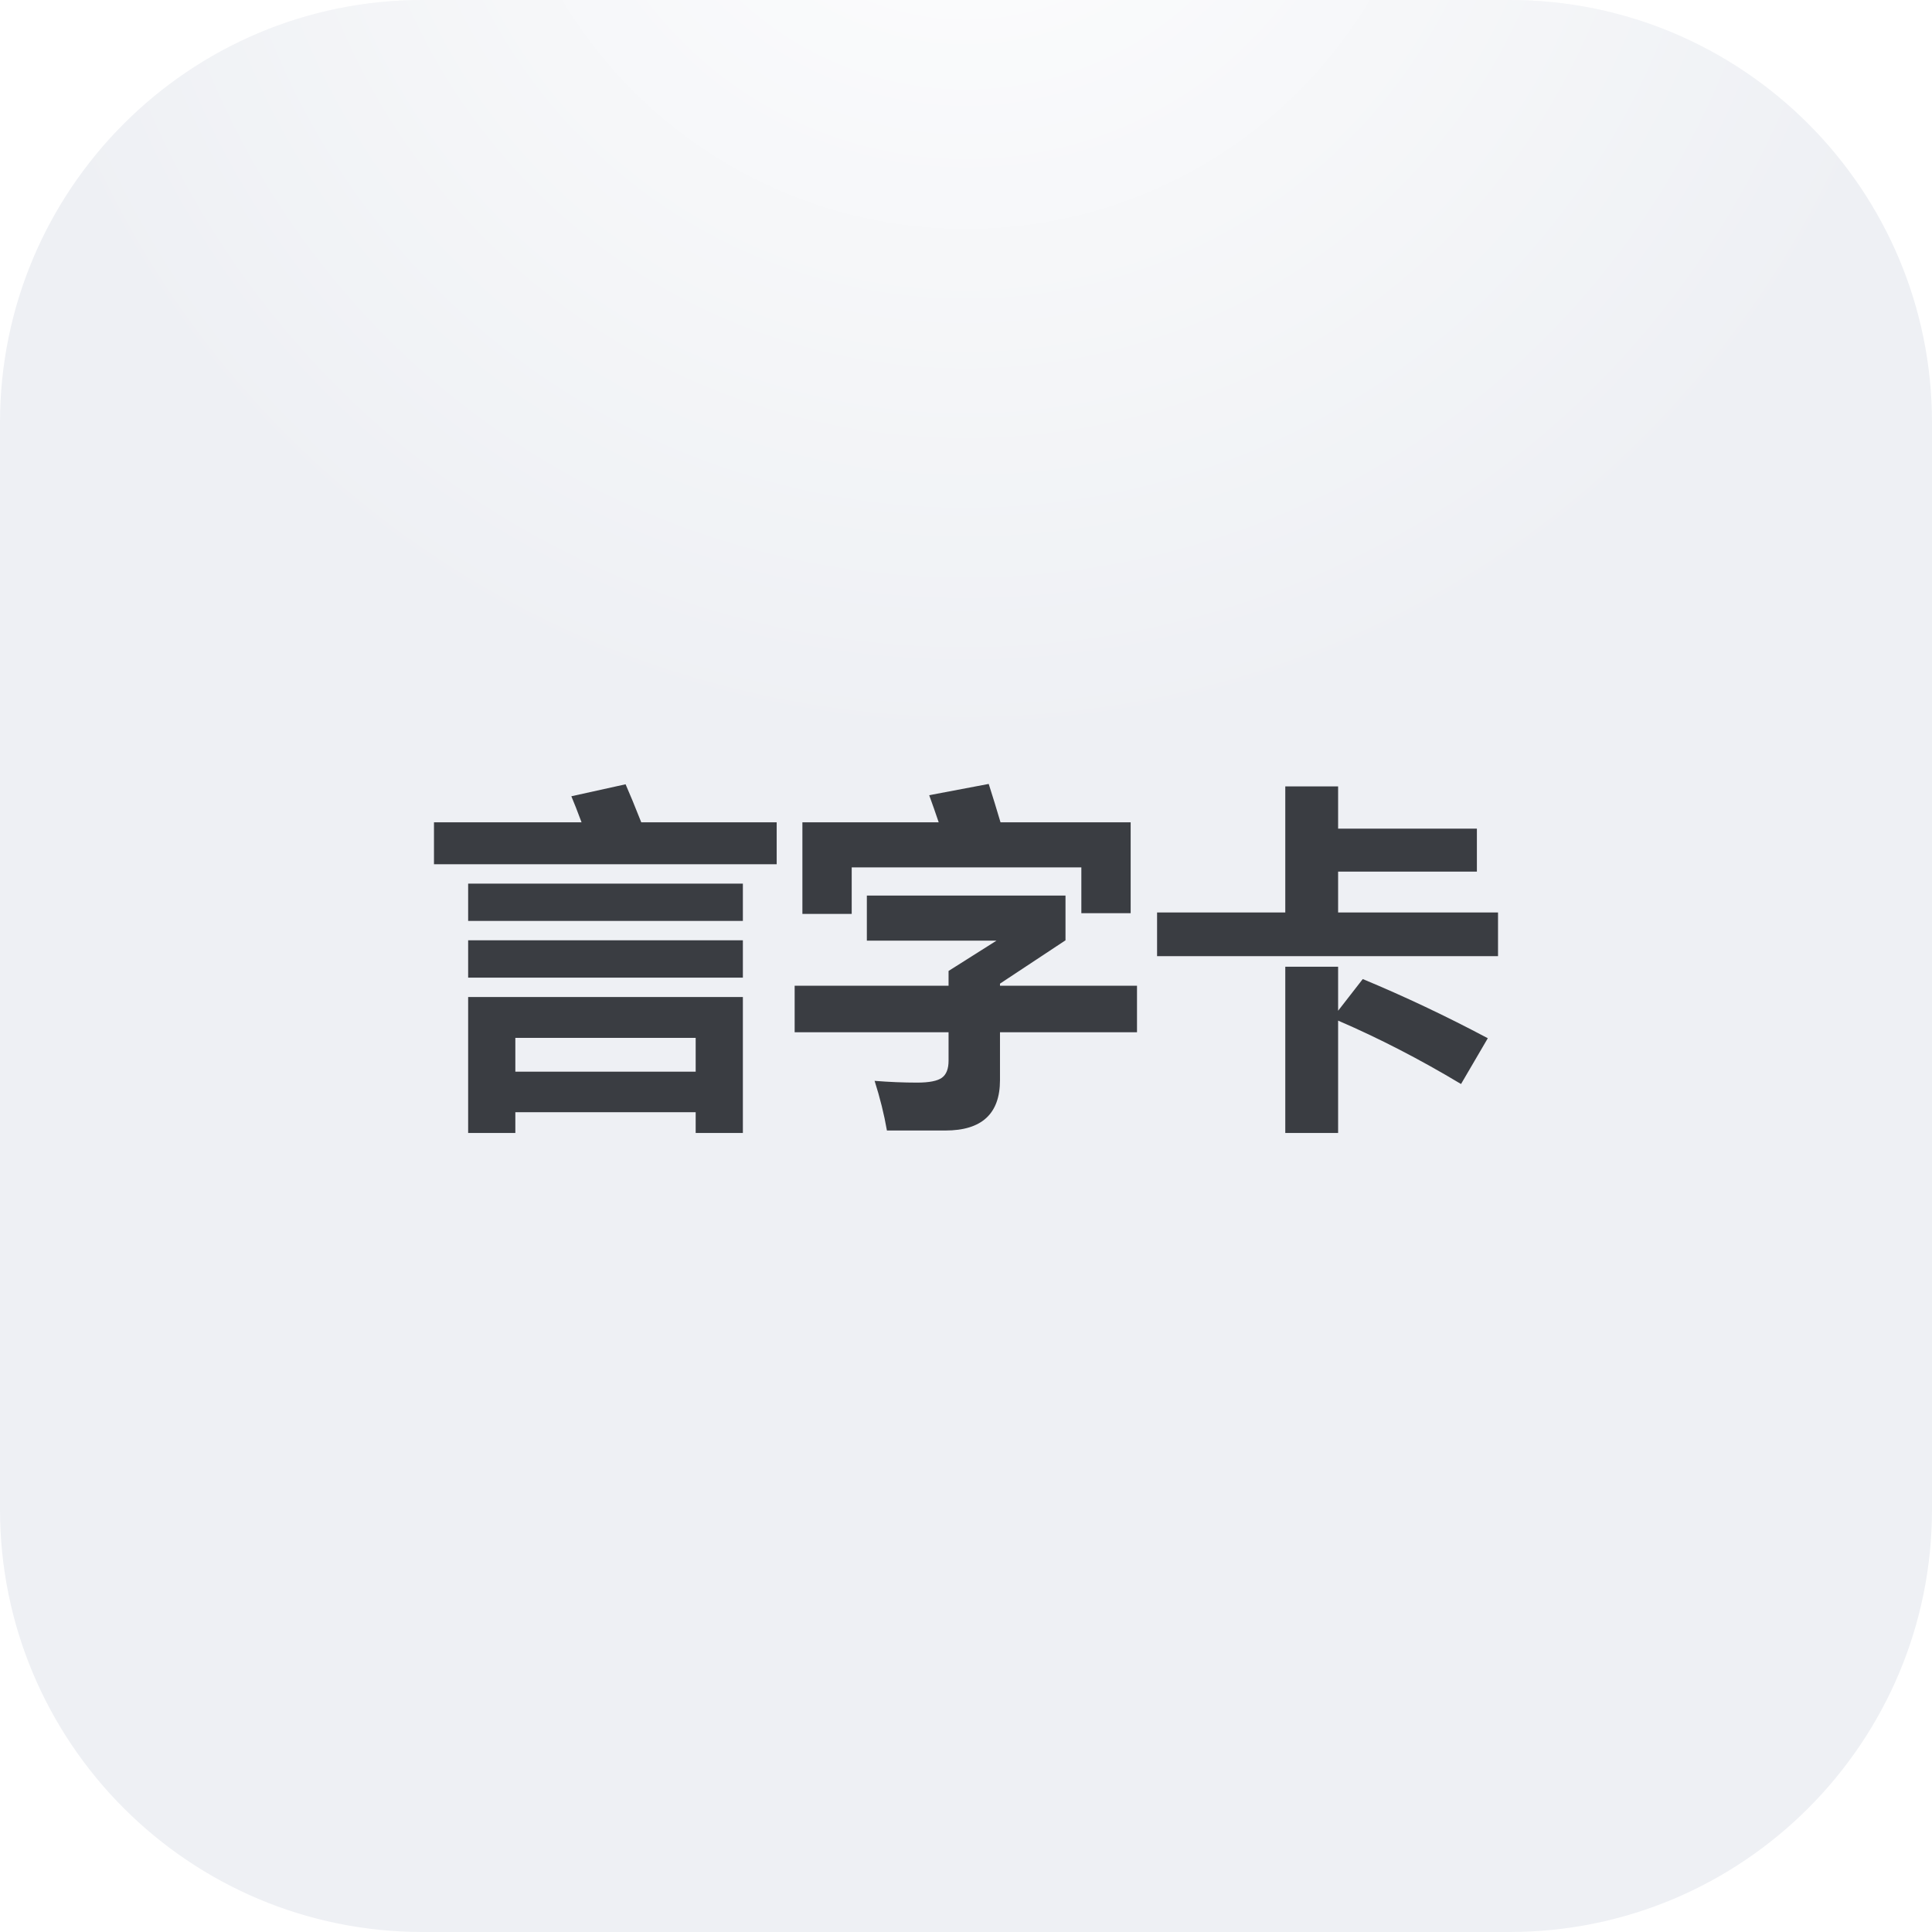
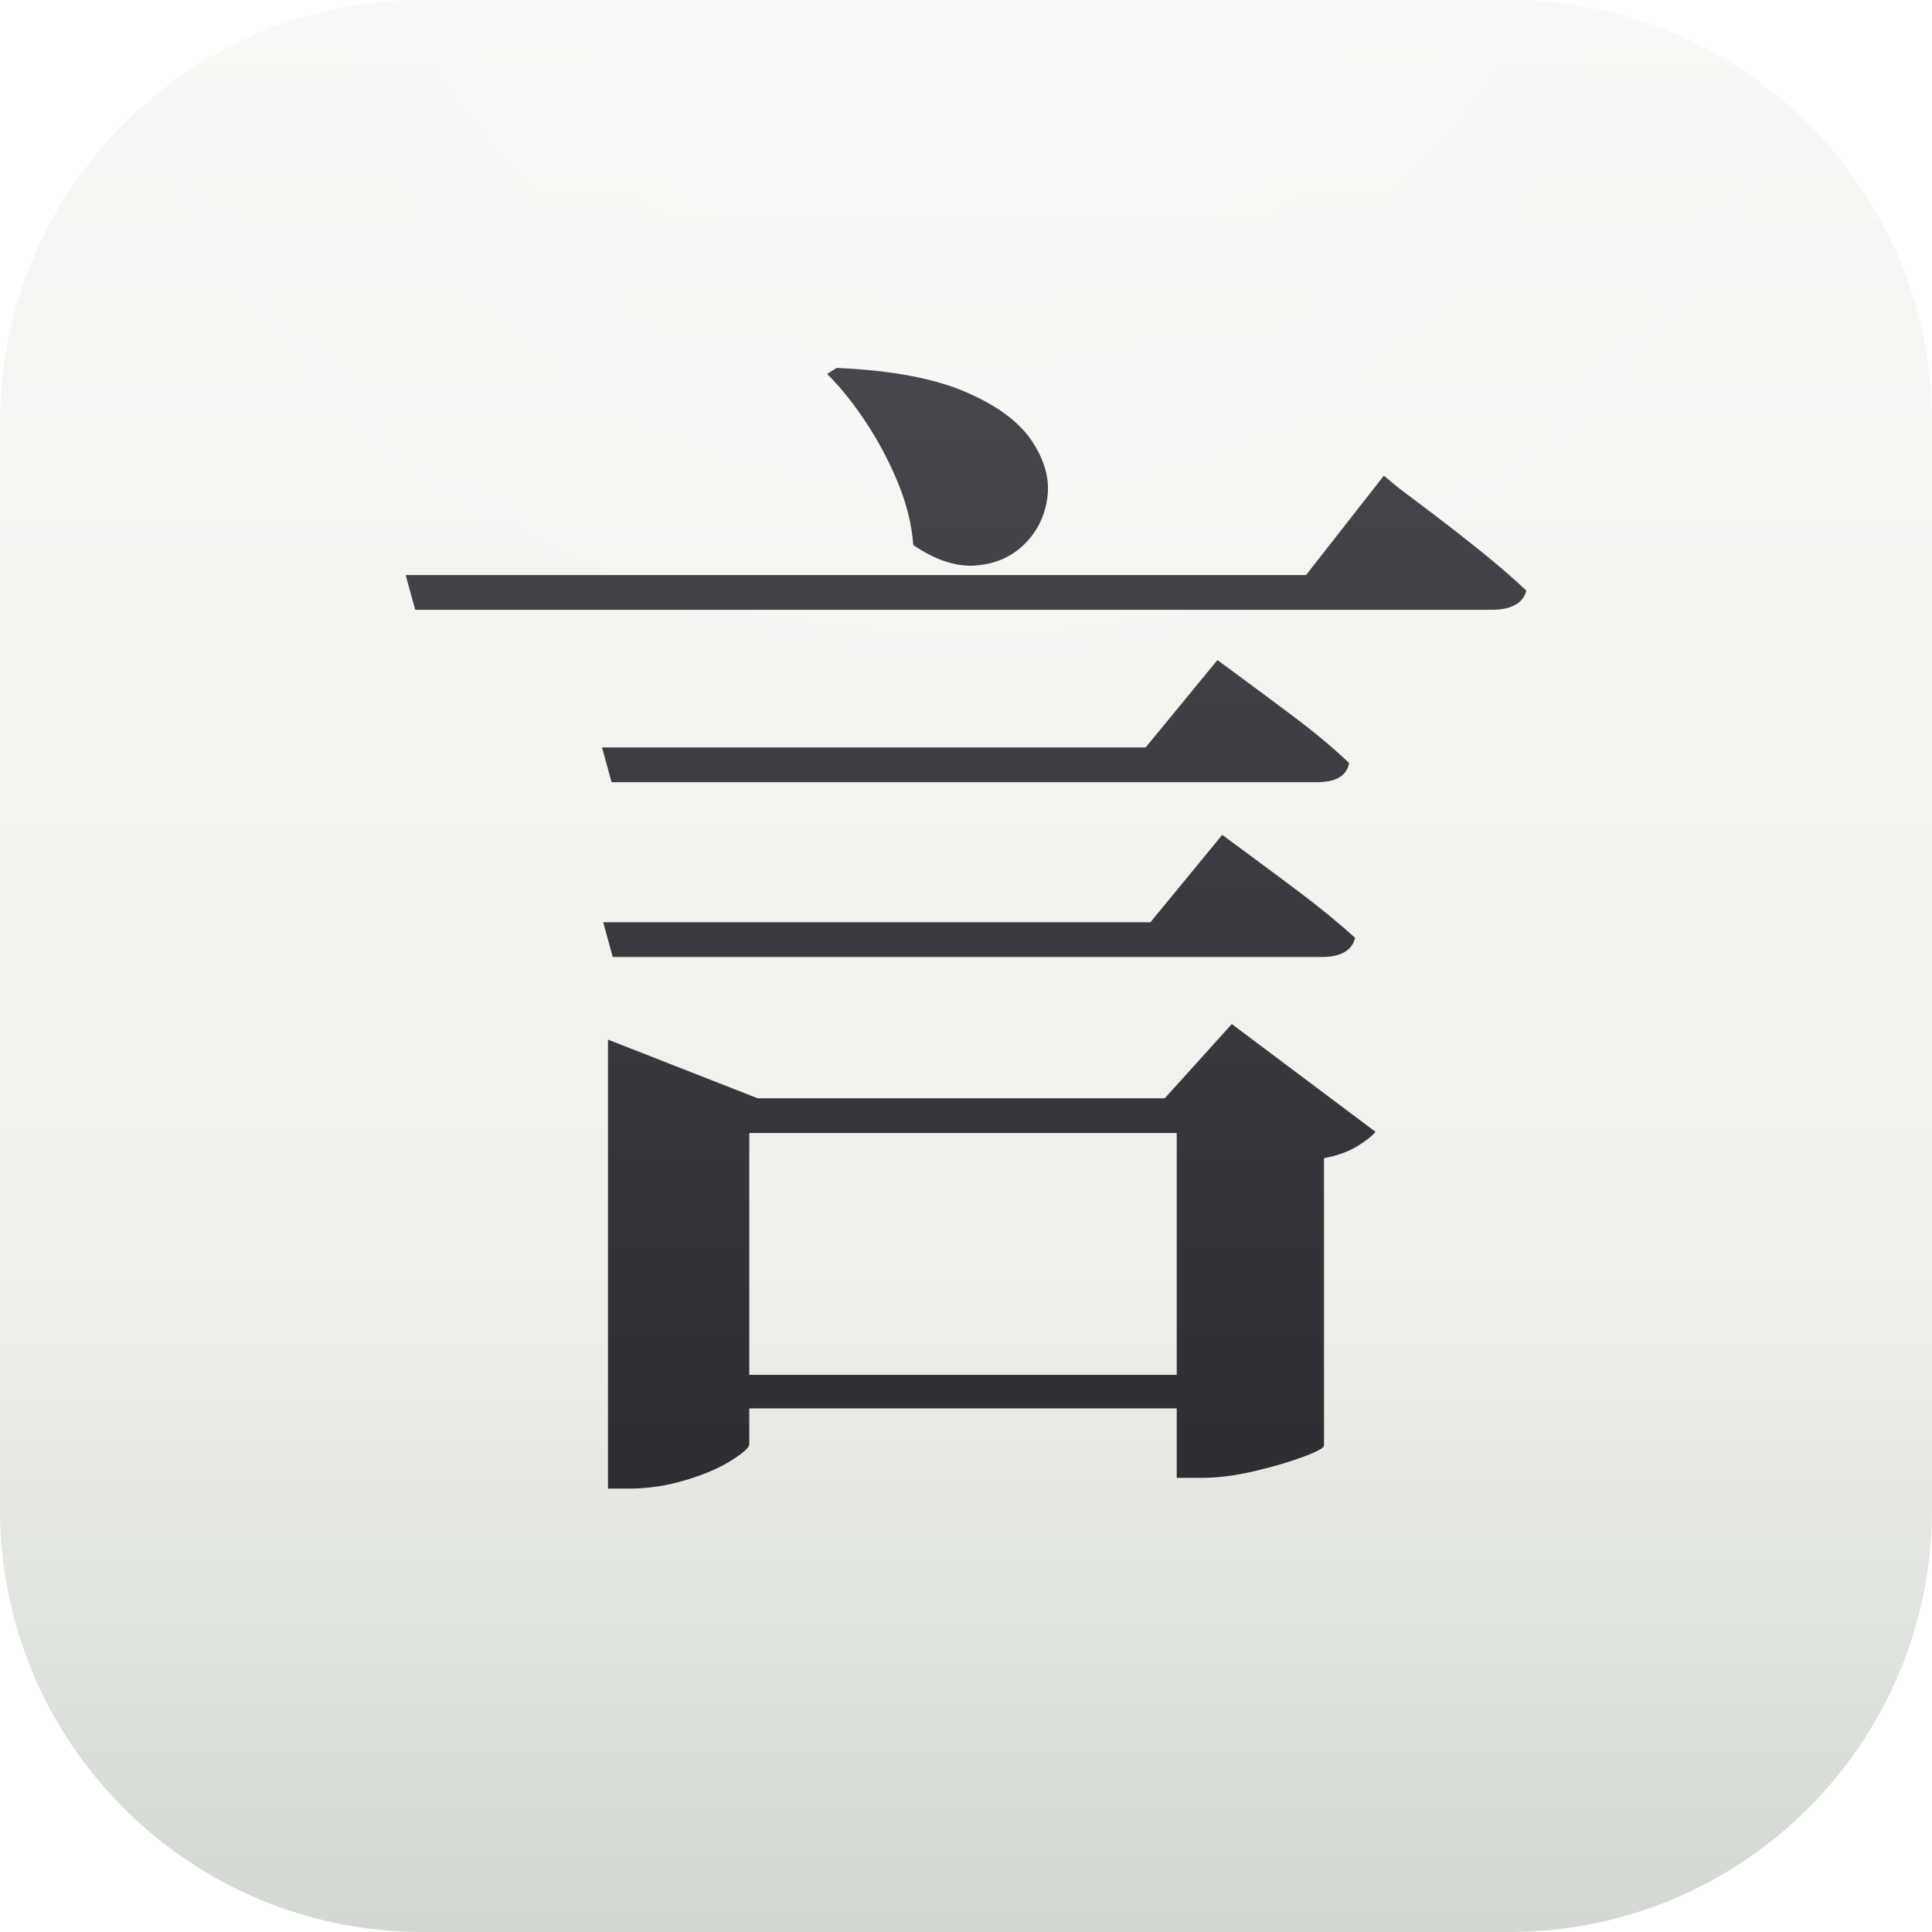
<svg xmlns="http://www.w3.org/2000/svg" viewBox="0 0 1024 1024" width="1024" height="1024" role="img" aria-label="言字卡 应用图标">
  <defs>
-     <radialGradient id="gmist" cx="50%" cy="-12%" r="85%">
-       <stop offset="0%" stop-color="rgba(255,255,255,.95)" />
-       <stop offset="60%" stop-color="rgba(255,255,255,0)" />
+     <linearGradient id="ykb" x1="0" y1="0" x2="0" y2="1">
+       <stop offset="0" stop-color="#F8F9F6" />
+       <stop offset=".7" stop-color="#EEF0EB" />
+       <stop offset="1" stop-color="#DCE2DB" />
+     </linearGradient>
+     <radialGradient id="gmist" cx="50%" cy="-14%" r="95%">
+       <stop offset="0%" stop-color="rgba(255,255,255,.5)" />
+       <stop offset="55%" stop-color="rgba(255,255,255,0)" />
    </radialGradient>
+     <linearGradient id="yksh" x1="0" y1="0" x2="0" y2="1">
+       <stop offset=".62" stop-color="rgba(20,22,24,0)" />
+       <stop offset="1" stop-color="rgba(20,22,24,.05)" />
+     </linearGradient>
+     <linearGradient id="yki" x1="0" y1="0" x2="0" y2="1">
+       <stop offset="0" stop-color="#45474C" />
+       <stop offset="1" stop-color="#2C2E32" />
+     </linearGradient>
  </defs>
-   <rect width="1024" height="1024" rx="224" fill="#eef0f4" />
+   <rect width="1024" height="1024" rx="224" fill="url(#ykb)" />
  <rect width="1024" height="1024" rx="224" fill="url(#gmist)" />
-   <path fill="rgba(26,28,34,0.84)" fill-rule="evenodd" d="M230.02 435.848H308.239Q304.972 427.074 302.825 422.034L331.574 415.687Q334.747 422.874 339.881 435.848H411.659V458.063H230.02ZM248.128 468.33H393.738V488.119H248.128ZM248.128 498.386H393.738V518.174H248.128ZM248.128 600.5V528.441H393.738V600.5H368.723V589.486H273.143V600.5ZM368.723 550.096H273.143V568.018H368.723ZM492.492 421.474 524.041 415.5Q527.121 425.114 530.295 435.848H599.273V484.012H573.138V459.743H451.422V484.385H425.287V435.848H497.532Q495.012 428.381 492.492 421.474ZM421.18 522.468H502.759V514.627L528.148 498.573H459.45V474.678H564.737V498.386L530.015 521.348V522.468H602.633V547.109H530.015V572.498Q530.015 599.193 501.079 599.193H470.09Q467.85 586.312 463.557 572.871Q475.224 573.805 486.051 573.805Q495.665 573.805 499.212 571.238Q502.759 568.671 502.759 562.231V547.109H421.18ZM613.274 483.638H681.226V416.807H709.228V439.208H782.78V461.983H709.228V483.638H793.98V506.787H613.274ZM681.226 512.387H709.228V535.722L722.295 518.921Q755.524 532.735 788.567 550.283L774.379 574.551Q741.71 554.95 709.228 540.949V600.5H681.226Z" />
+   <rect width="1024" height="1024" rx="224" fill="url(#yksh)" />
+   <path fill="url(#yki)" d="M617.346 582.115 652.885 542.769 729.038 599.885Q725.865 603.692 718.885 607.817Q711.904 611.942 701.75 613.846V766.154Q701.75 768.058 690.644 772.183Q679.538 776.308 664.625 779.798Q649.712 783.288 637.019 783.288H623.692V746.481H397.135V765.519Q397.135 768.058 387.615 774.087Q378.096 780.115 363.183 784.558Q348.269 789.0 333.038 789.0H322.25V551.019L401.577 582.115ZM623.692 728.712V600.519H397.135V728.712ZM733.481 252.115 741.096 258.462Q748.712 264.173 760.452 273.058Q772.192 281.942 785.202 292.413Q798.212 302.885 809.0 313.038Q807.731 318.115 802.971 320.654Q798.212 323.192 791.231 323.192H220.077L215 304.788H692.231ZM647.808 442.5 659.865 451.385Q671.923 460.269 688.423 472.644Q704.923 485.019 718.25 497.077Q715.712 507.231 700.481 507.231H324.788L319.712 488.827H609.731ZM645.269 349.846 657.327 358.731Q669.385 367.615 685.885 379.99Q702.385 392.365 715.077 404.423Q713.173 414.577 697.942 414.577H324.154L319.077 396.173H607.192ZM443.462 195.0Q486.615 196.904 511.683 207.692Q536.75 218.481 546.904 233.712Q557.058 248.942 555.154 263.538Q553.25 278.135 543.096 288.288Q532.942 298.442 517.394 299.712Q501.846 300.981 484.077 288.923Q482.808 272.423 475.827 255.606Q468.846 238.788 459.01 223.875Q449.173 208.962 438.385 198.173Z" />
</svg>
